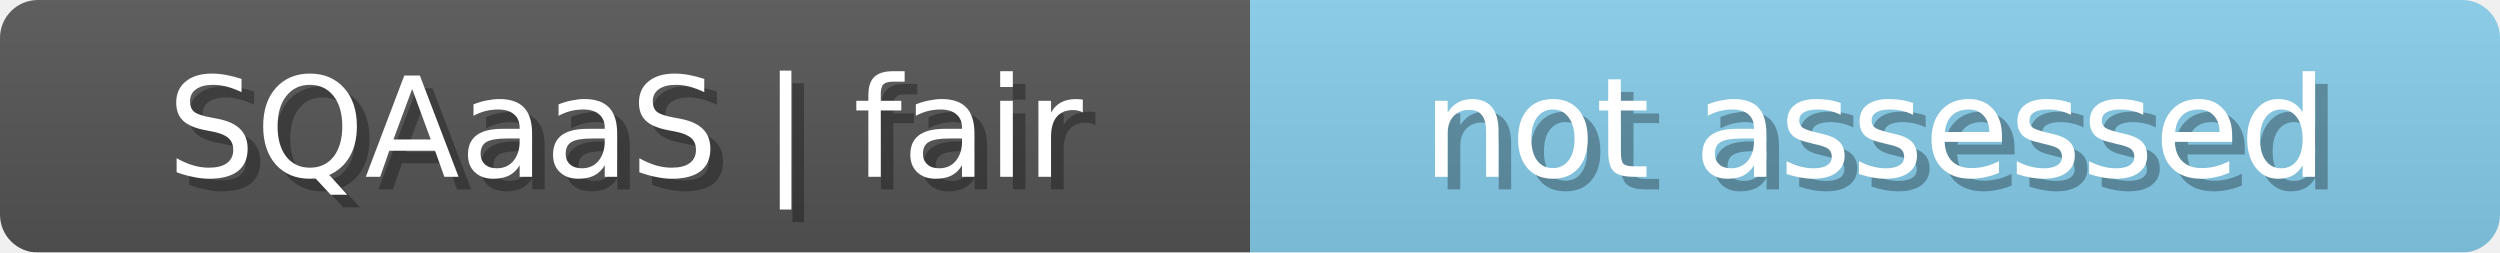
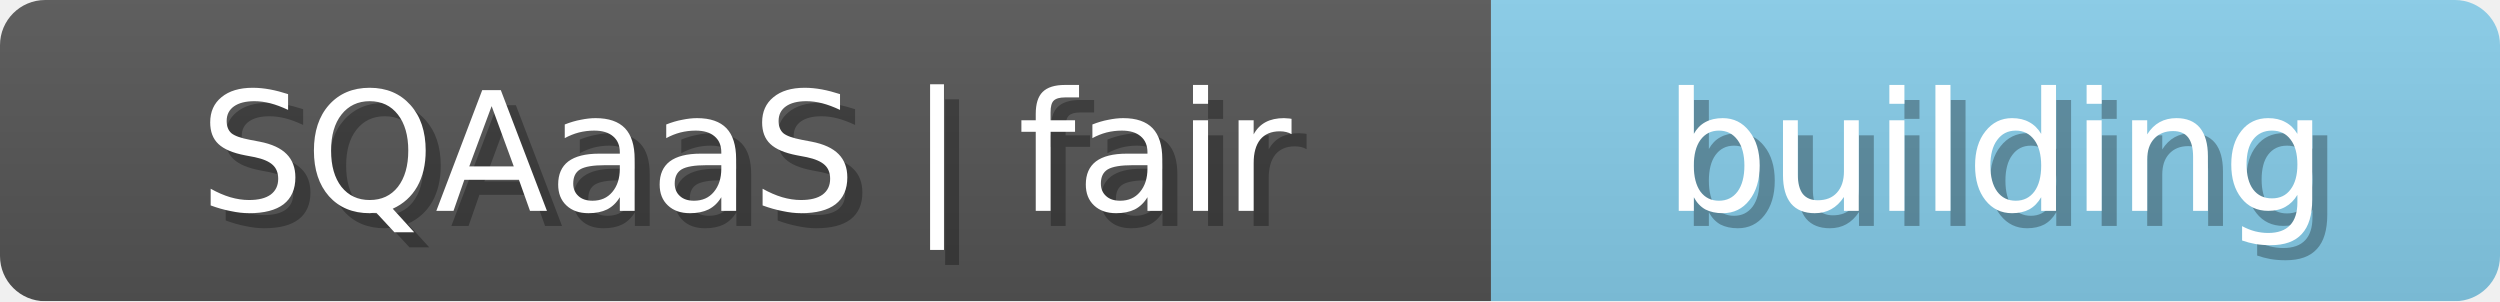
- <svg xmlns="http://www.w3.org/2000/svg" width="198" height="20">
+ <svg xmlns="http://www.w3.org/2000/svg" width="166" height="20">
  <linearGradient id="b" x2="0" y2="100%">
    <stop offset="0" stop-color="#bbb" stop-opacity=".1" />
    <stop offset="1" stop-opacity=".1" />
  </linearGradient>
-   <mask id="anybadge_7">
-     <rect width="198" height="20" rx="3" fill="#fff" />
+   <mask id="anybadge_9">
+     <rect width="166" height="20" rx="3" fill="#fff" />
  </mask>
-   <g mask="url(#anybadge_7)">
+   <g mask="url(#anybadge_9)">
    <path fill="#555" d="M0 0h99v20H0z" />
-     <path fill="#87CEEB" d="M99 0h99v20H99z" />
-     <path fill="url(#b)" d="M0 0h198v20H0z" />
+     <path fill="#87CEEB" d="M99 0h67v20H99z" />
+     <path fill="url(#b)" d="M0 0h166v20H0z" />
  </g>
  <g fill="#fff" text-anchor="middle" font-family="DejaVu Sans,Verdana,Geneva,sans-serif" font-size="11">
    <text x="50.5" y="15" fill="#010101" fill-opacity=".3">SQAaaS | fair</text>
    <text x="49.5" y="14">SQAaaS | fair</text>
  </g>
  <g fill="#fff" text-anchor="middle" font-family="DejaVu Sans,Verdana,Geneva,sans-serif" font-size="11">
-     <text x="149.5" y="15" fill="#010101" fill-opacity=".3">not assessed</text>
-     <text x="148.5" y="14">not assessed</text>
+     <text x="133.5" y="15" fill="#010101" fill-opacity=".3">building</text>
+     <text x="132.5" y="14">building</text>
  </g>
</svg>
